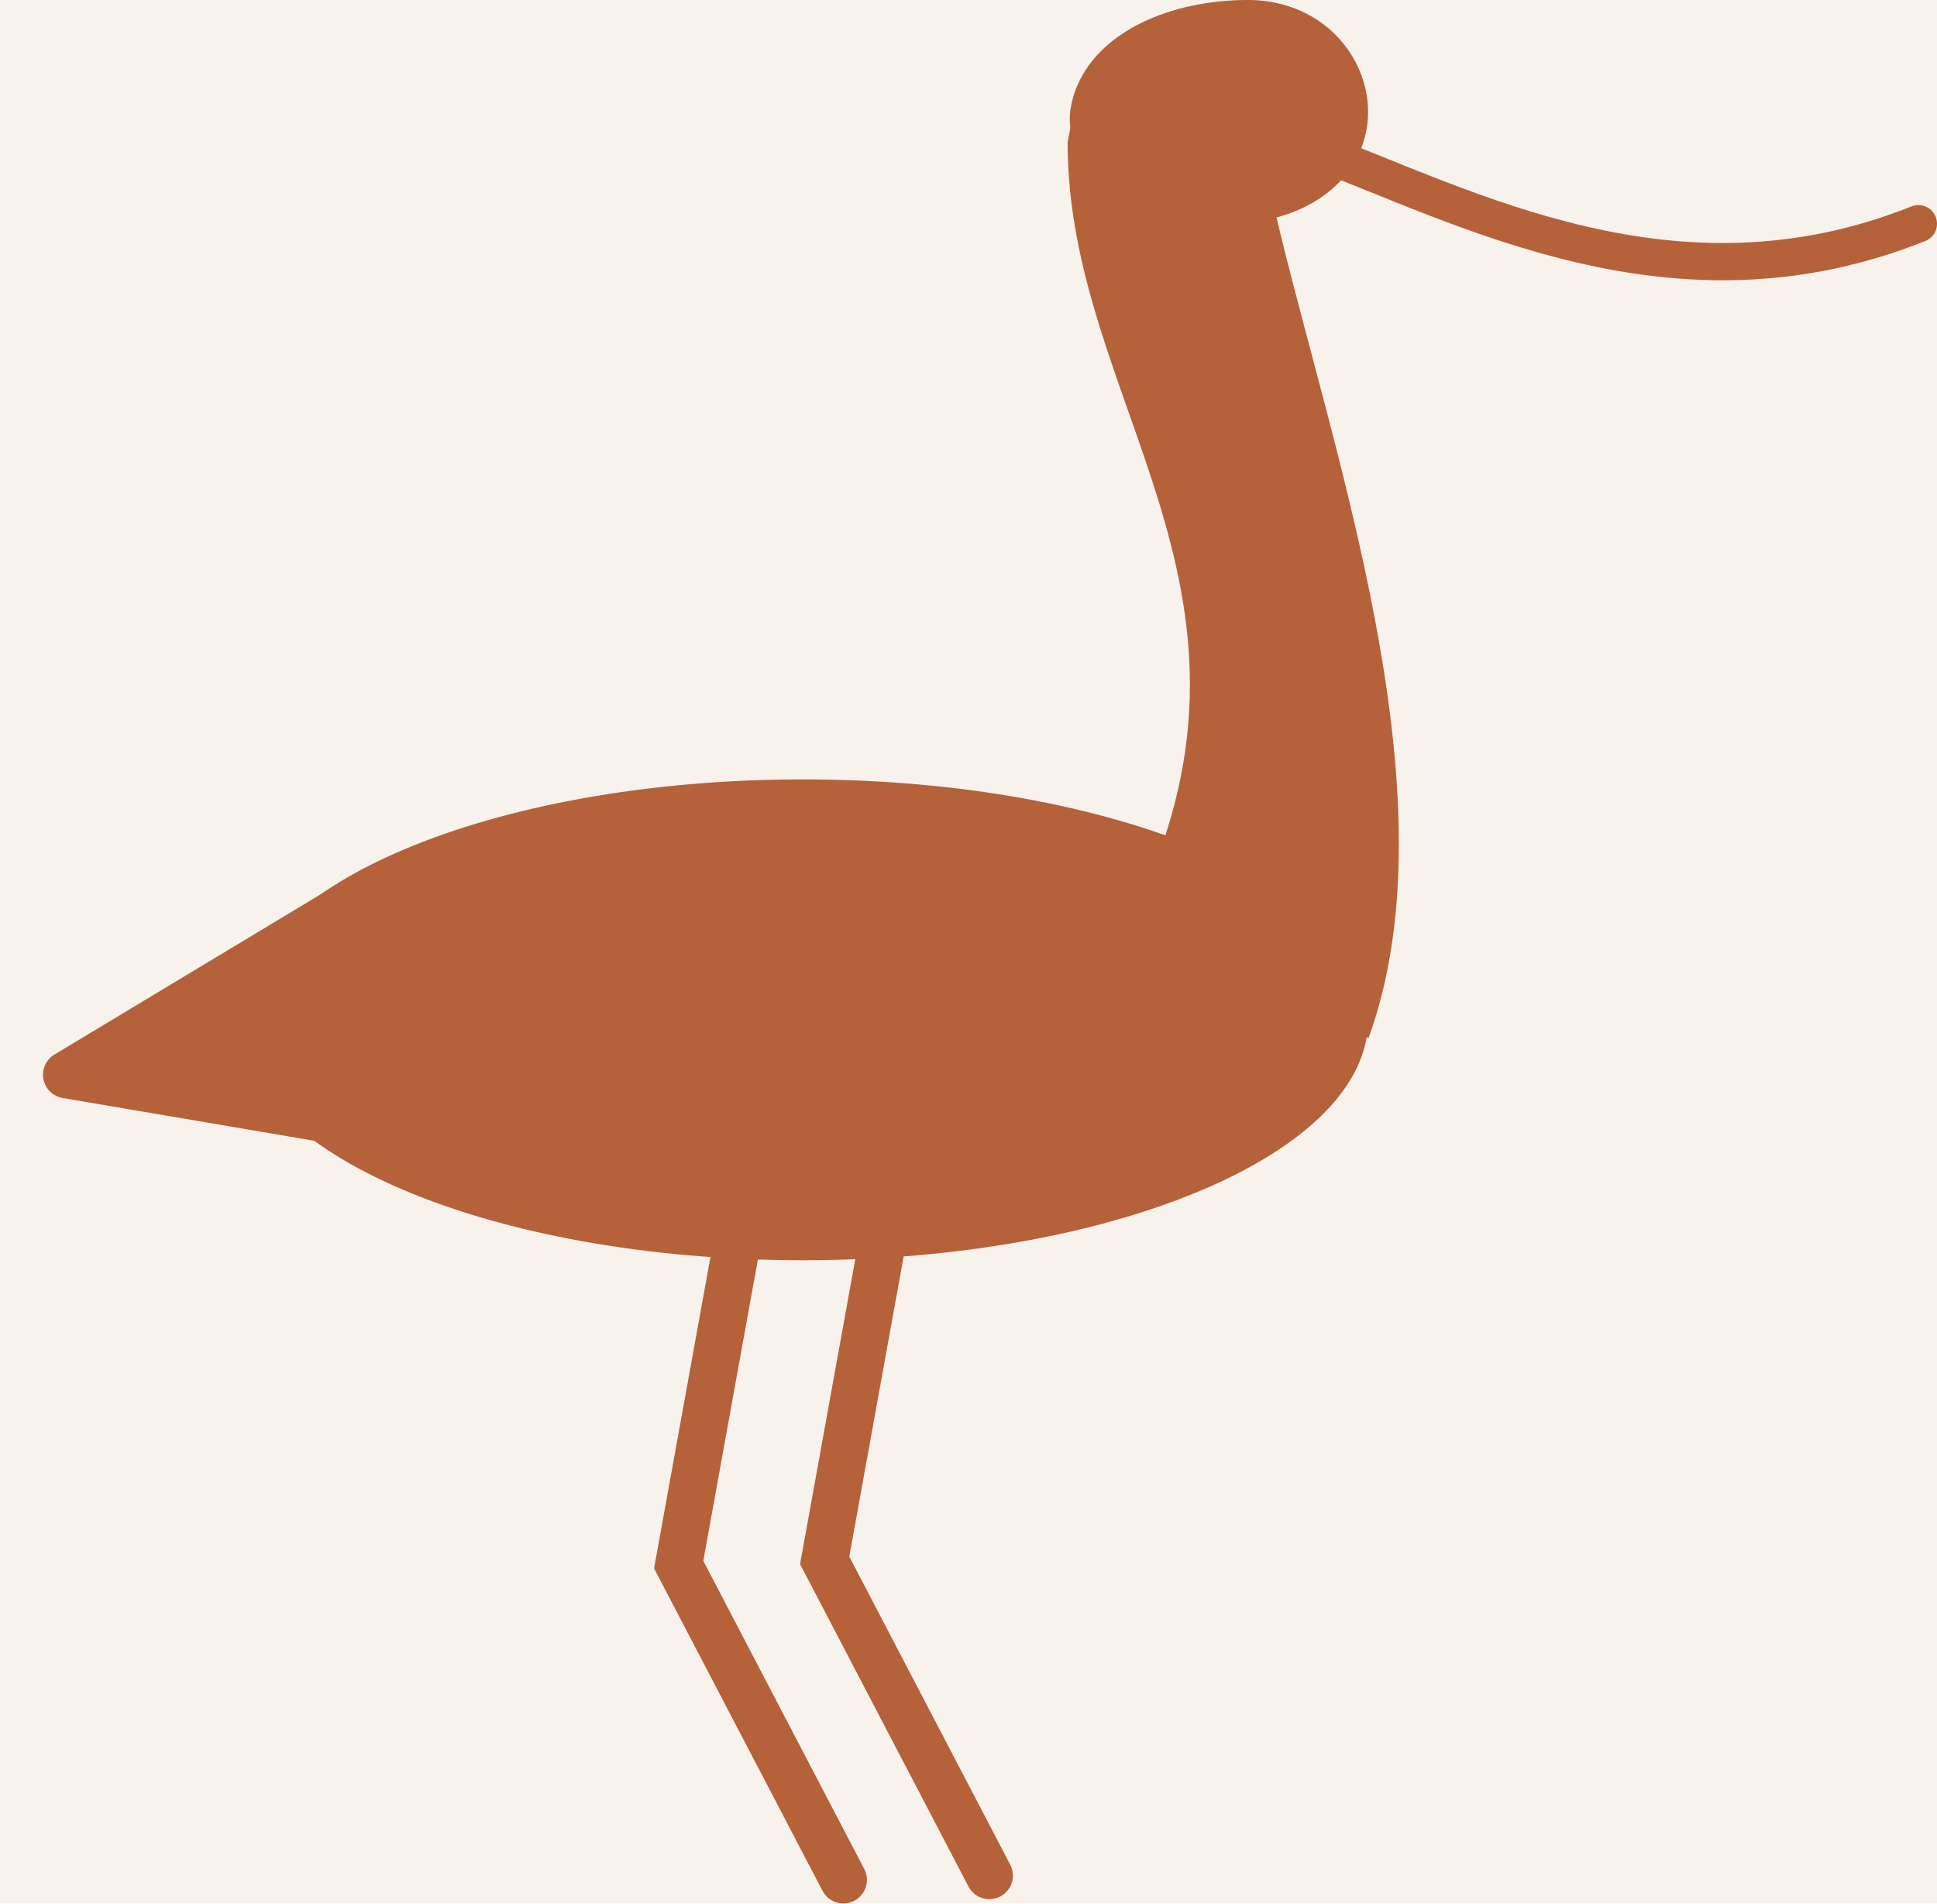
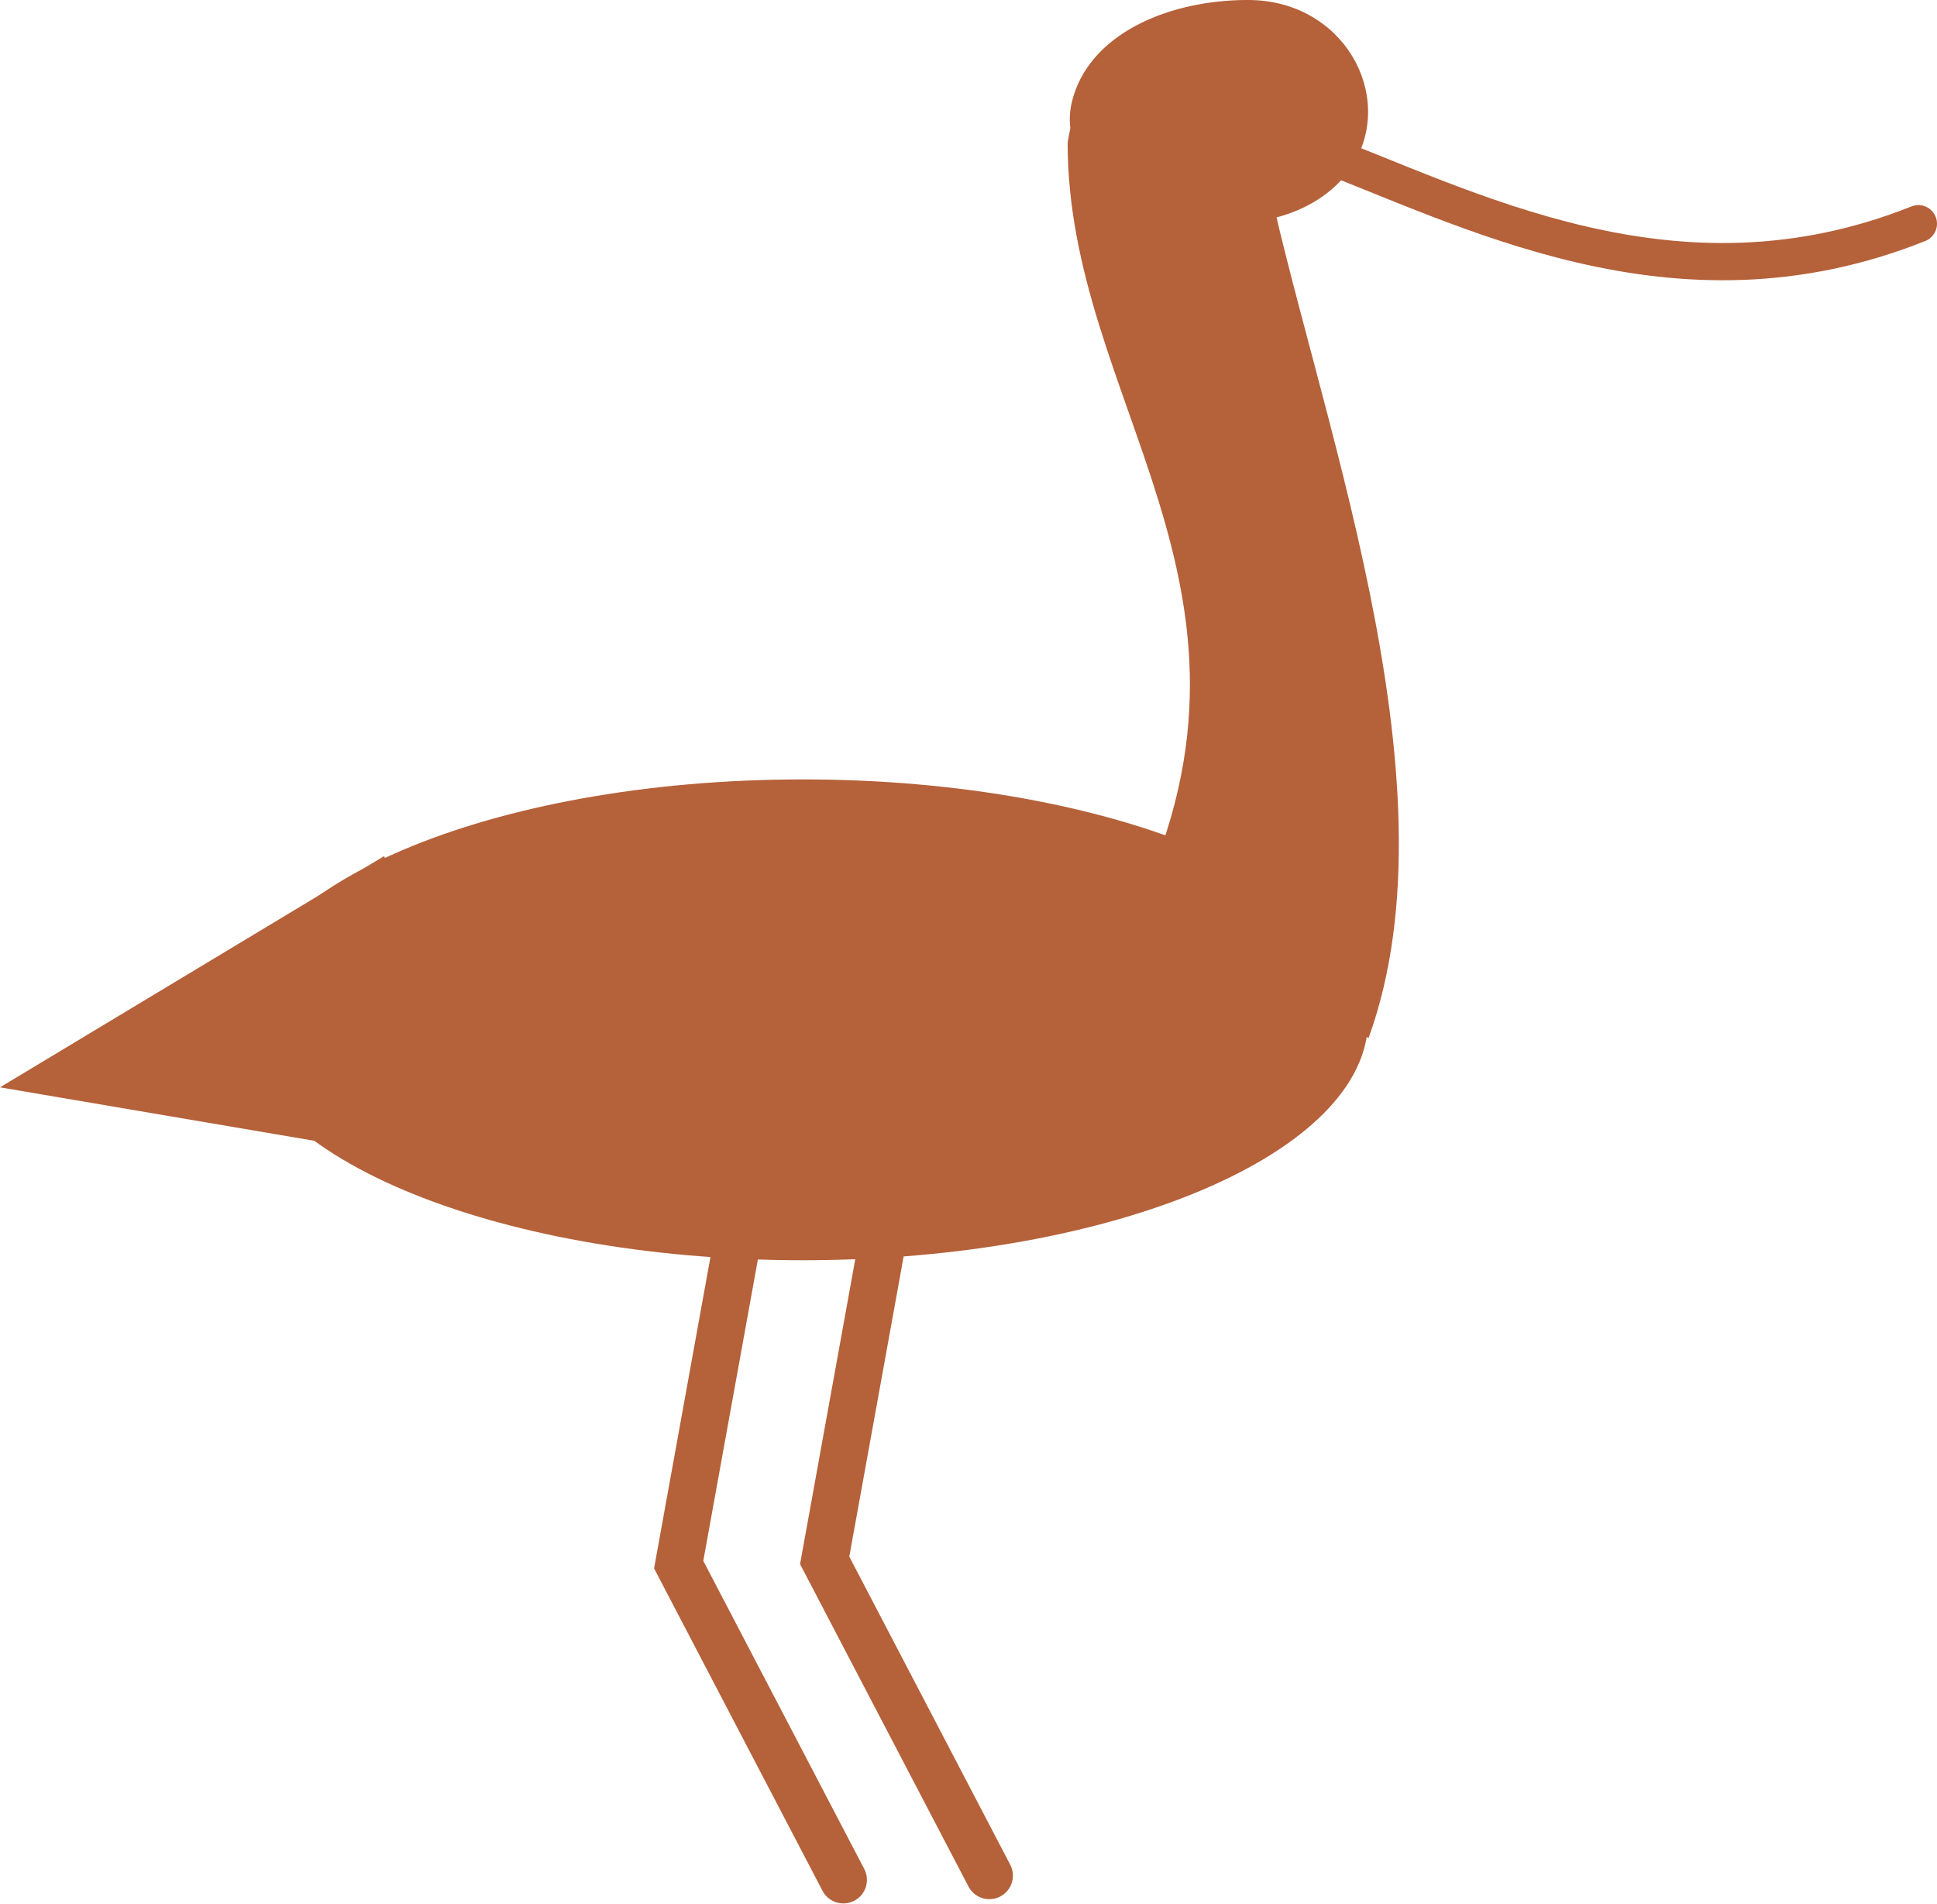
- <svg xmlns="http://www.w3.org/2000/svg" viewBox="0 0 21.76 21.379">
-   <rect width="21.76" height="21.379" fill="#f7f2eb" />
-   <g transform="scale(-1 1) translate(-21.76006 0)">
-     <g transform="translate(-48.04497,-158.7693)">
-       <g transform="matrix(0.2645833,0,0,0.2645833,44.31771,157.4602)">
-         <g fill="#b5613a" stroke="none">
-           <ellipse cx="62.241" cy="48.241" rx="24" ry="10.206" />
-           <path d="m 38.224,49.017 c -4,-11 2.415,-27.142 4.415,-37.142 C 45.639,6.875 50,5 51,11 51,22 41.742,29.77 47.951,43.206 Z" />
-           <path d="m 50.661,8.762 c 0.93,2.475 -0.846,3.993 -3.918,5.148 -3.072,1.155 -6.515,0.251 -7.885,-2.014 -1.76,-2.909 0.419,-6.964 4.516,-6.949 3.268,0.012 6.356,1.339 7.287,3.814 z" />
-           <path d="m 80.484,42.737 13.02,7.836 -17.722,3.014 z" fill="#b5613a" stroke="#b5613a" stroke-width="2" stroke-linecap="round" stroke-linejoin="round" />
-         </g>
-         <path d="m 40.759,11.219 c -6.707,2.511 -15.517,7.364 -25.881,3.226" fill="none" stroke="#b5613a" stroke-width="1.581" stroke-linecap="round" />
-         <g fill="none" stroke="#b5613a" stroke-width="2" stroke-linecap="round" transform="translate(3.134458,-0.6027804)">
-           <path d="M 55.408,56.481 58.181,71.791 51.189,85.173" />
-         </g>
-         <g fill="none" stroke="#b5613a" stroke-width="2" stroke-linecap="round" transform="translate(9.332912,-0.42174)">
-           <path d="M 55.408,56.481 58.181,71.791 51.189,85.173" />
-         </g>
+ <svg xmlns="http://www.w3.org/2000/svg" width="21.76mm" height="21.379mm" viewBox="0 0 21.76 21.379" version="1.1" id="svg1" xml:space="preserve">
+   <defs id="defs1" />
+   <g id="layer1" transform="translate(-48.04497,-158.7693)">
+     <g id="g2" transform="matrix(0.2645833,0,0,0.2645833,44.31771,157.4602)">
+       <g fill="currentColor" stroke="none" id="g1" style="fill:#b5613a;fill-opacity:1" transform="matrix(-1,0,0,1,110.4173,0)">
+         <ellipse cx="62.241" cy="48.241" rx="24" ry="10.206" id="ellipse1" style="fill:#b5613a;fill-opacity:1;stroke-width:1.065" />
+         <path d="m 38.224,49.017 c -4,-11 2.415,-27.142 4.415,-37.142 C 45.639,6.875 50,5 51,11 51,22 41.742,29.77 47.951,43.206 Z" id="path1" style="fill:#b5613a;fill-opacity:1" />
+         <path id="circle1" d="m 50.661,8.762 c 0.93,2.475 -0.846,3.993 -3.918,5.148 -3.072,1.155 -6.515,0.251 -7.885,-2.014 -1.76,-2.909 0.419,-6.964 4.516,-6.949 3.268,0.012 6.356,1.339 7.287,3.814 z" style="fill:#b5613a;fill-opacity:1;stroke-width:1.082" />
+         <path style="fill:#b5613a;fill-opacity:1;stroke:#b5613a;stroke-width:2;stroke-linecap:round;stroke-dasharray:none;stroke-opacity:1;paint-order:stroke fill markers" d="m 80.484,42.737 13.02,7.836 -17.722,3.014 z" id="path4" />
+       </g>
+       <path d="m 69.658,11.219 c 6.707,2.511 15.517,7.364 25.881,3.226" fill="none" stroke="currentColor" stroke-width="1.581" stroke-linecap="round" id="path2" style="stroke:#b5613a;stroke-linecap:round;stroke-opacity:1" />
+       <g fill="none" stroke="currentColor" stroke-width="1.5" stroke-linecap="round" id="g5" transform="matrix(-1,0,0,1,107.2828,-0.6027804)" style="stroke:#b5613a;stroke-opacity:1">
+         <path style="fill:none;stroke:#b5613a;stroke-width:2;stroke-linecap:round;stroke-dasharray:none;stroke-opacity:1;paint-order:stroke fill markers" d="M 55.408,56.481 58.181,71.791 51.189,85.173" id="path3" />
+       </g>
+       <g fill="none" stroke="currentColor" stroke-width="1.5" stroke-linecap="round" id="g5-8" transform="matrix(-1,0,0,1,101.0844,-0.42174)" style="stroke:#b5613a;stroke-opacity:1">
+         <path style="fill:none;stroke:#b5613a;stroke-width:2;stroke-linecap:round;stroke-dasharray:none;stroke-opacity:1;paint-order:stroke fill markers" d="M 55.408,56.481 58.181,71.791 51.189,85.173" id="path3-5" />
      </g>
    </g>
  </g>
</svg>
